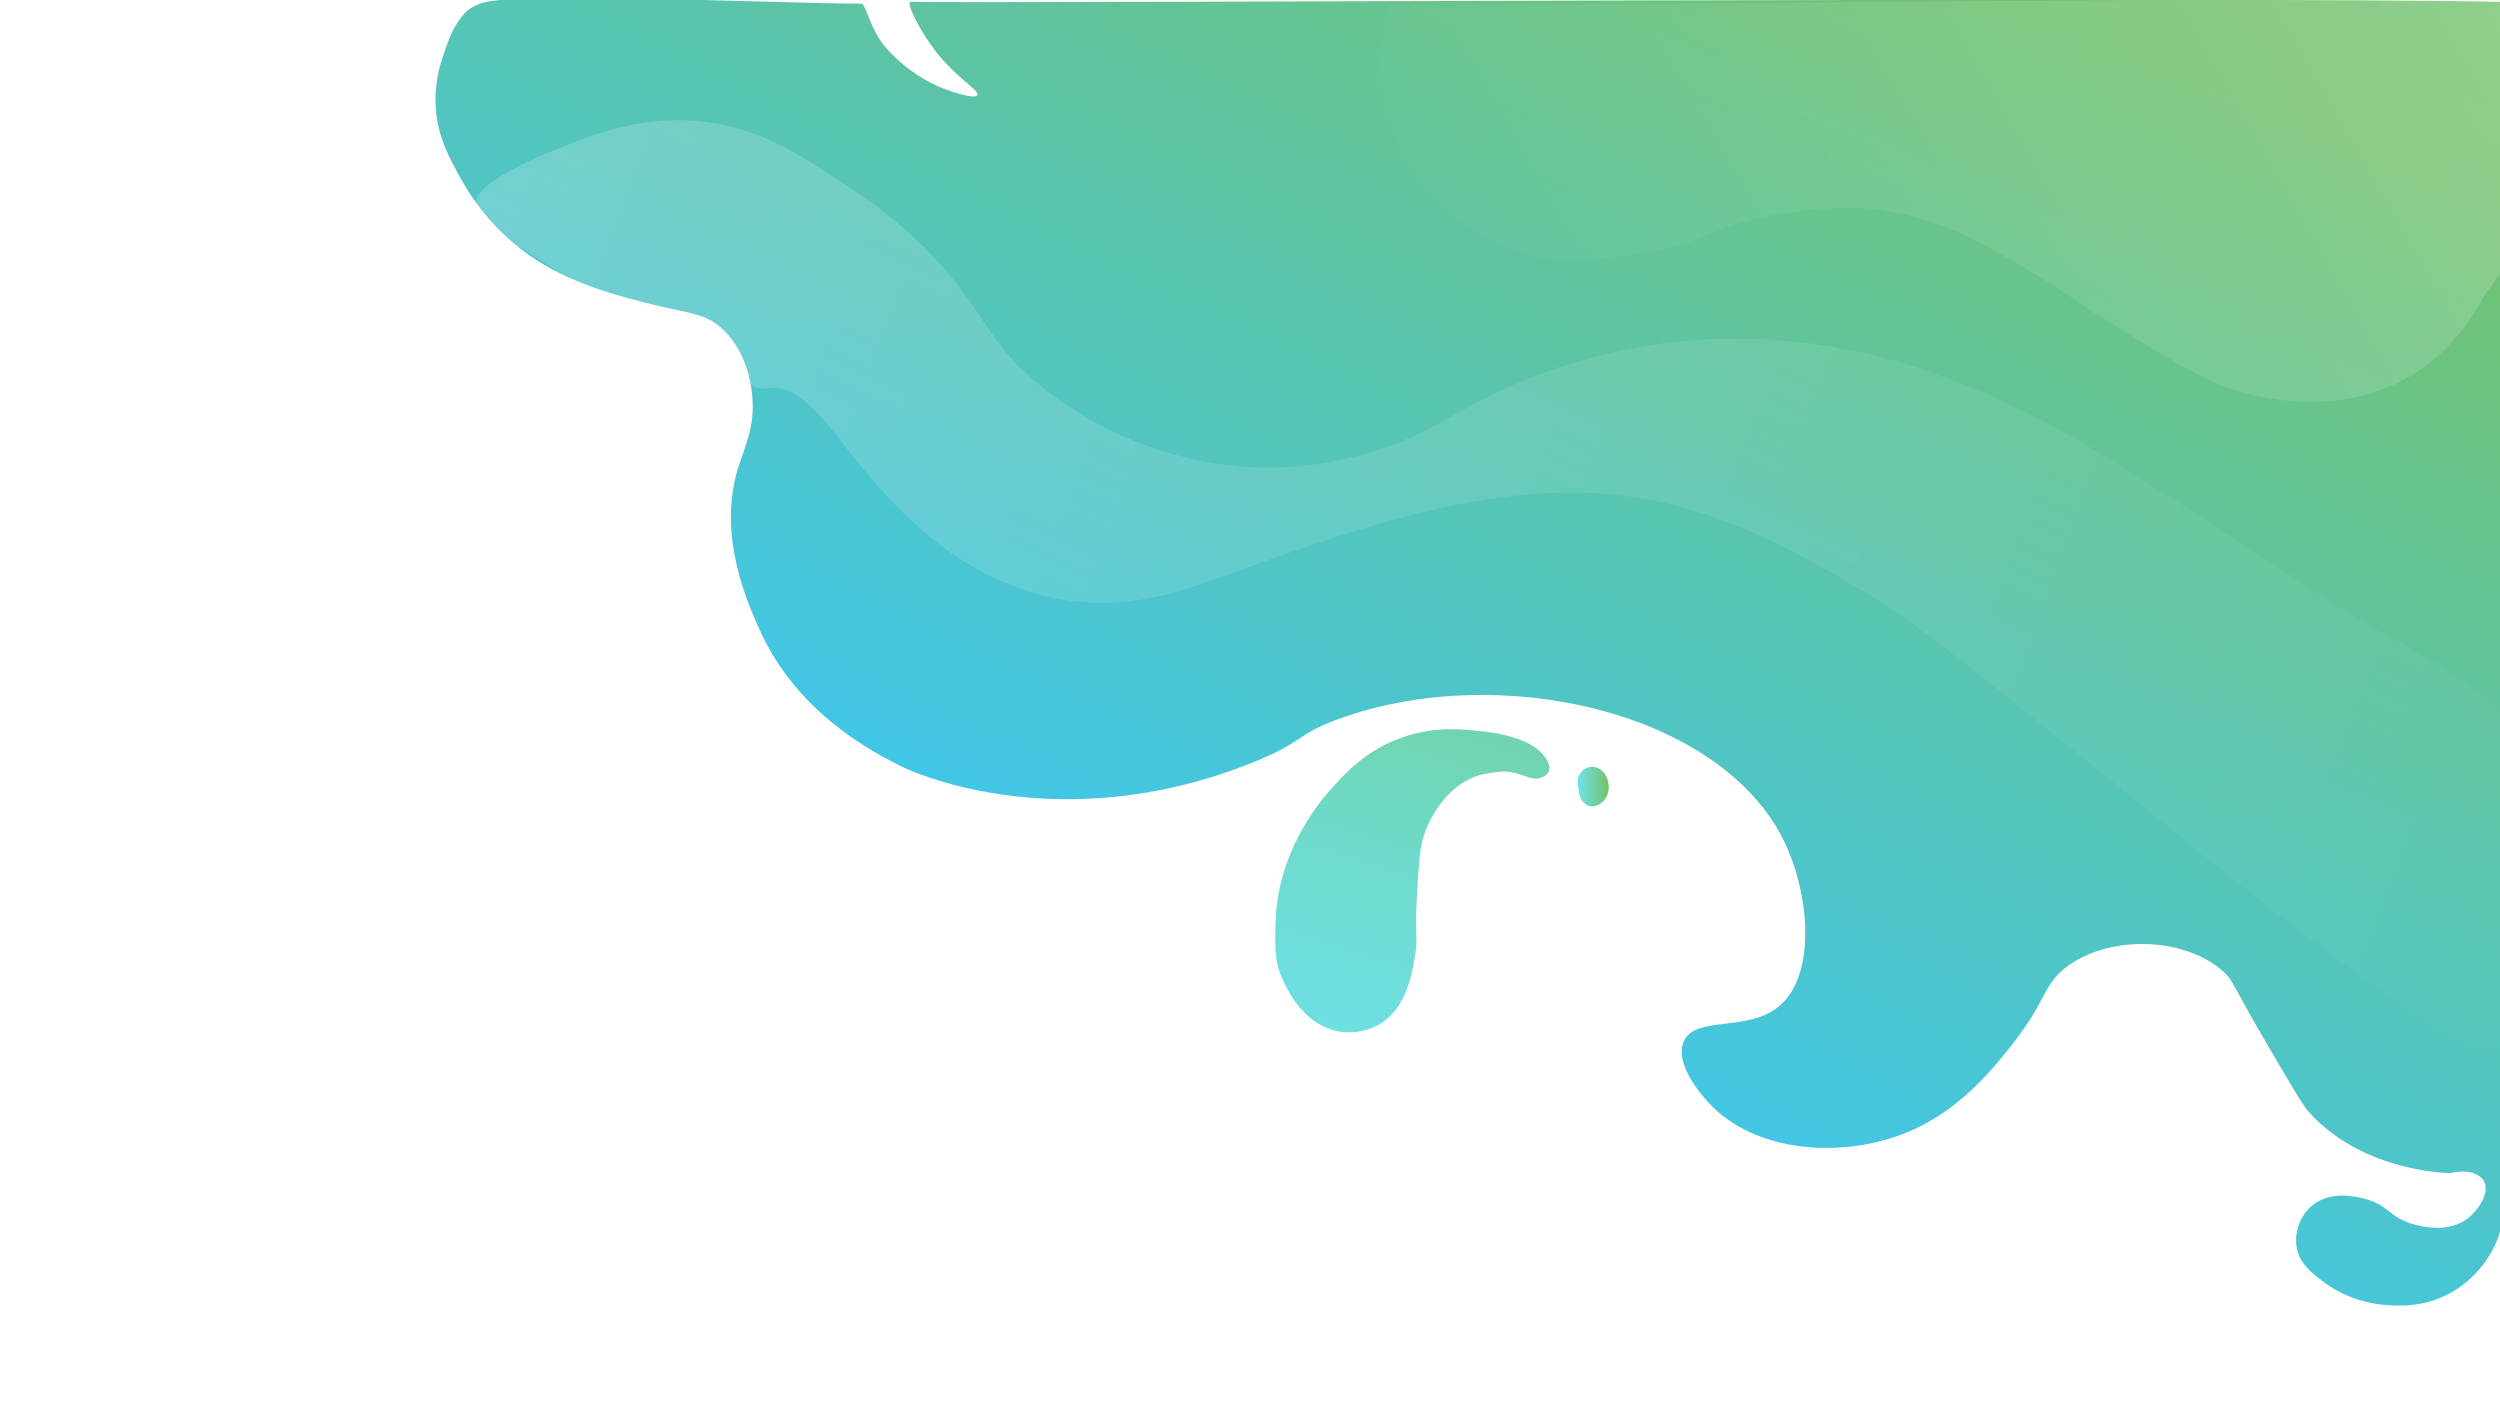
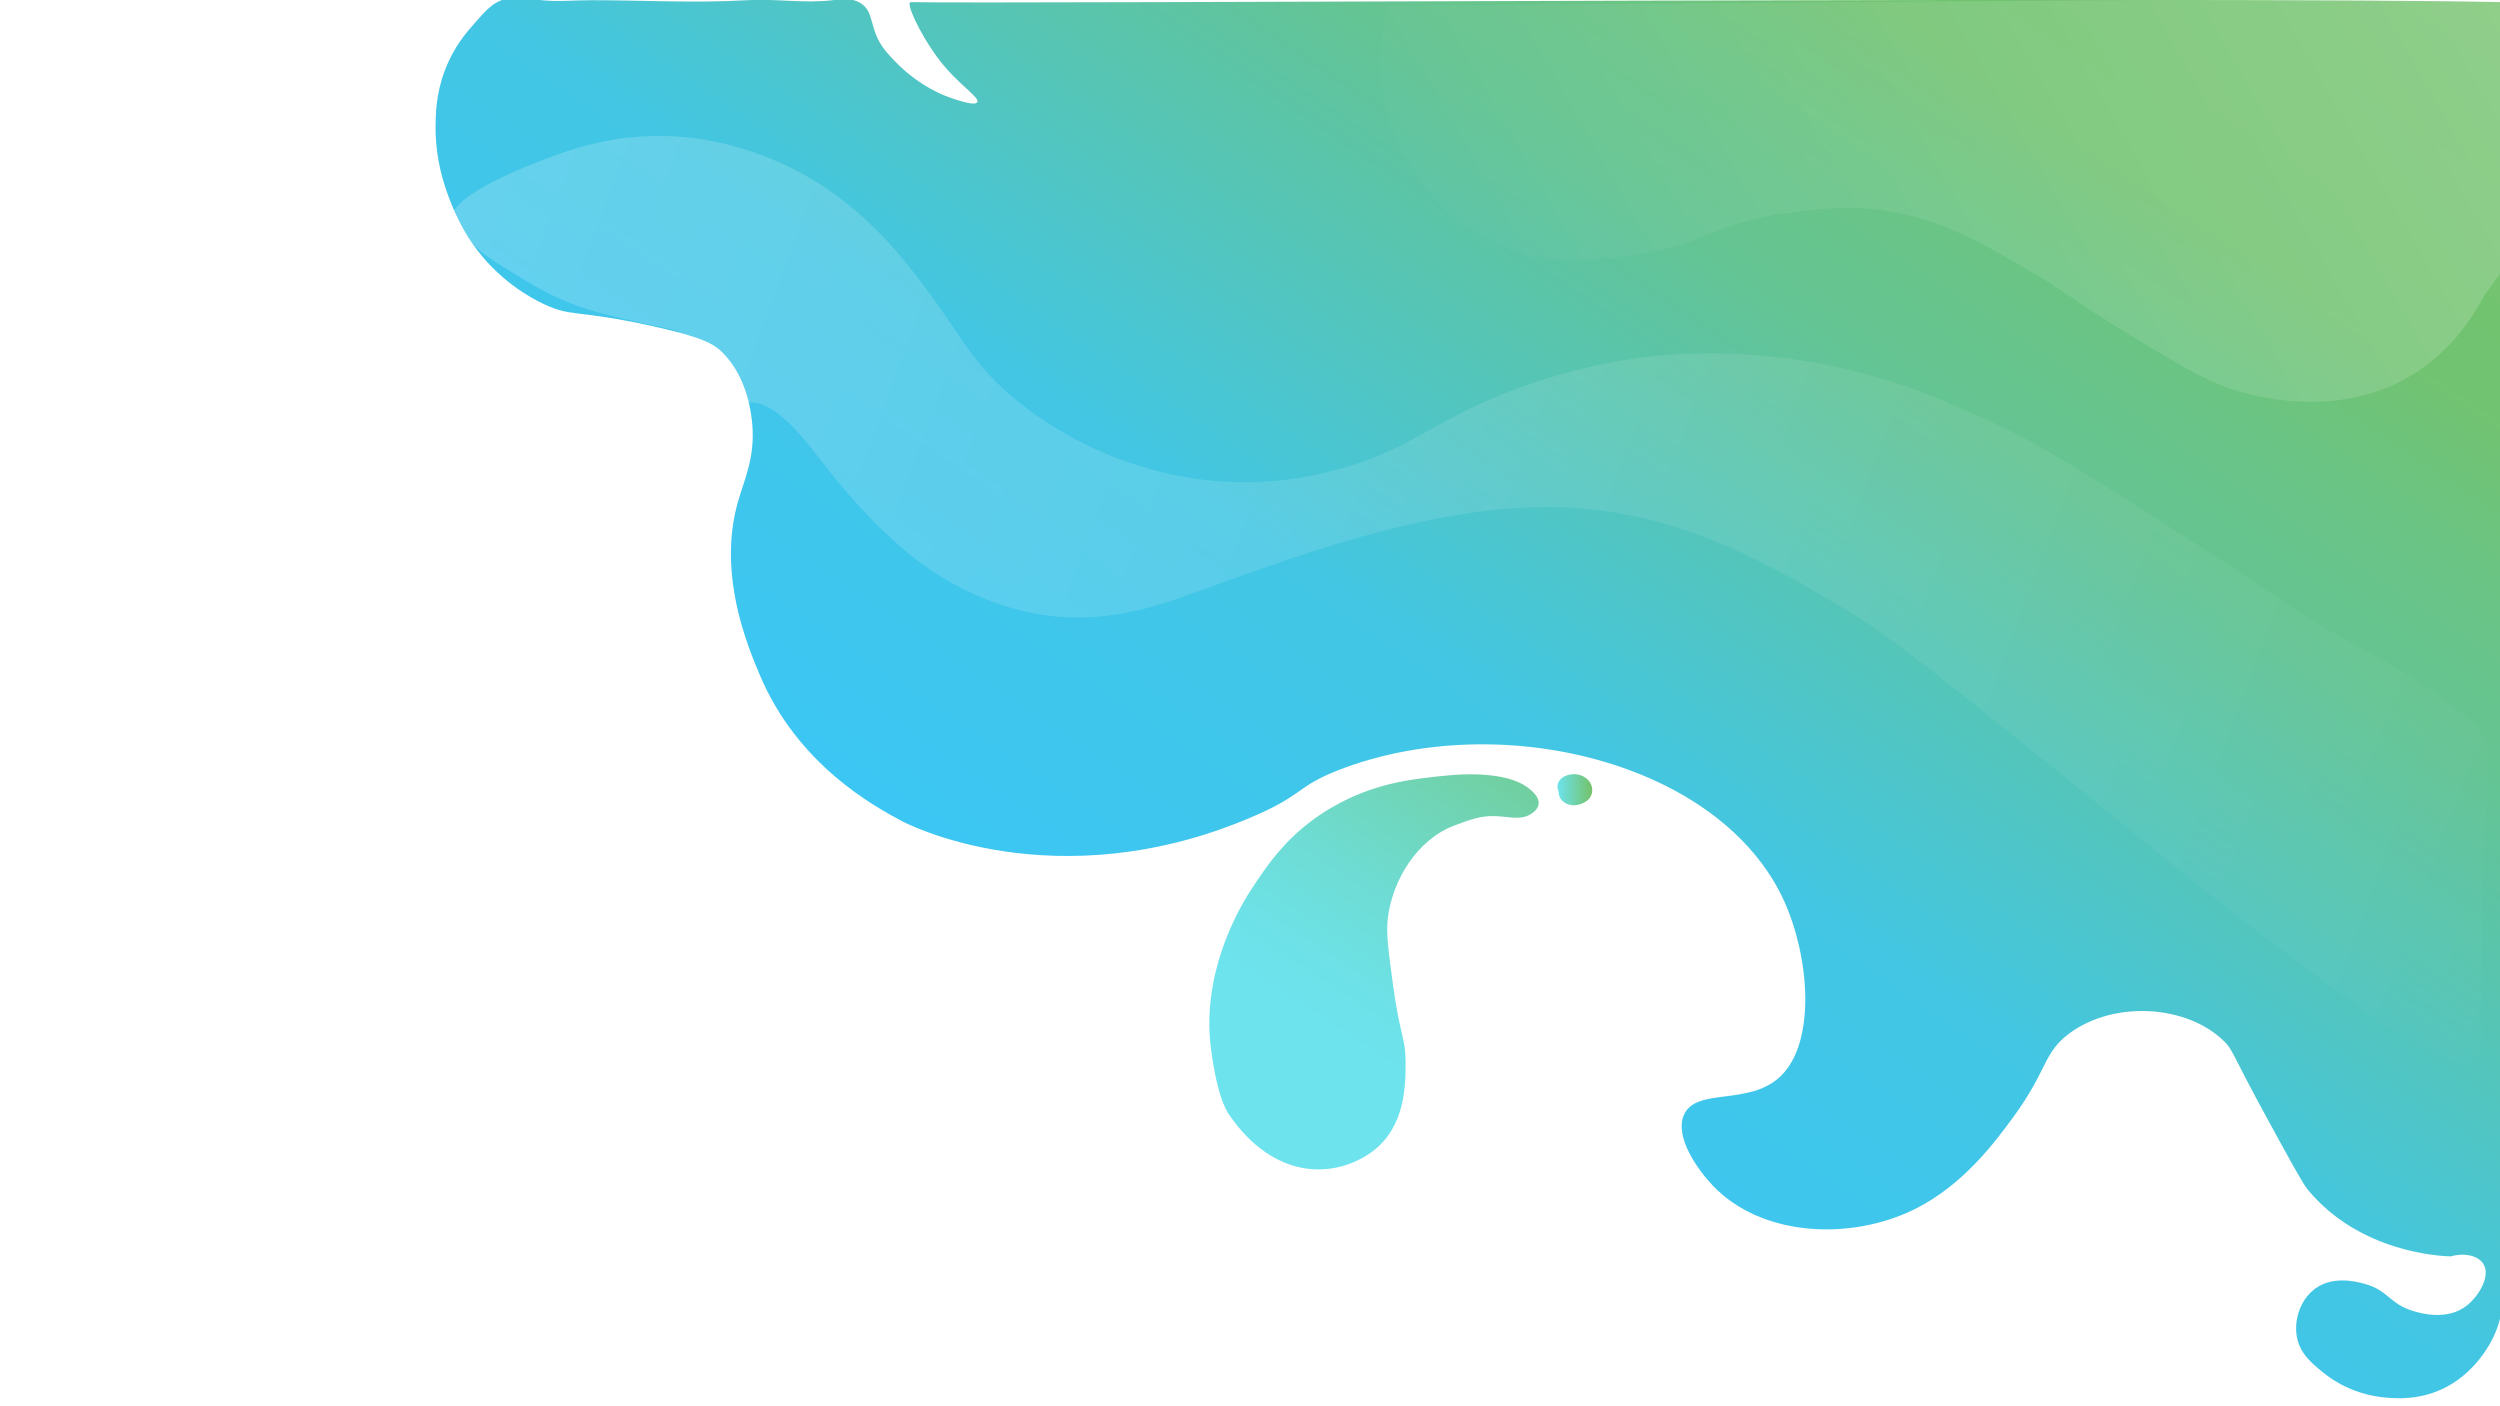
<svg xmlns="http://www.w3.org/2000/svg" version="1.1" id="Layer_1" x="0px" y="0px" viewBox="0 0 1366 768" style="enable-background:new 0 0 1366 768;" xml:space="preserve">
  <style type="text/css">
	.st0{fill:url(#SVGID_1_);}
- 	.st1{fill:url(#SVGID_00000037663403463874279460000005935537174778127518_);}
- 	.st2{fill:url(#SVGID_00000155122438123147434100000010992961406385282749_);}
- 	.st3{fill:url(#SVGID_00000161613419234881173510000013563368200771601042_);}
- 	.st4{fill:url(#SVGID_00000134209304575284742530000001040283962010013832_);}
- 	.st5{fill:url(#SVGID_00000032633416875073816990000015797284067148963511_);}
- 	.st6{fill:url(#SVGID_00000010296205098814176240000007279883702510385071_);}
+ 	.st1{fill:url(#SVGID_00000090252683406016711190000015474427887952364186_);}
+ 	.st2{fill:url(#SVGID_00000101818034713056805150000005547337250829293489_);}
+ 	.st3{fill:url(#SVGID_00000000182291272194361670000007277516366121558696_);}
+ 	.st4{fill:url(#SVGID_00000181786847863997524570000004432386651705823909_);}
+ 	.st5{fill:url(#SVGID_00000083075630343239786420000006861405048359590057_);}
+ 	.st6{fill:url(#SVGID_00000084506176201954520710000007047586869155731349_);}
+ 	.st7{fill:url(#SVGID_00000025421405496214135680000001553862130732262558_);}
</style>
  <g id="Layer_2_00000062913866112698179050000007455301128217149608_">
</g>
-   <linearGradient id="SVGID_1_" gradientUnits="userSpaceOnUse" x1="664.439" y1="645.473" x2="1057.44" y2="-182.527">
+   <linearGradient id="SVGID_1_" gradientUnits="userSpaceOnUse" x1="678.707" y1="567.639" x2="1200.85" y2="-208.391">
    <stop offset="0" style="stop-color:#3CC6F3" />
-     <stop offset="0.159" style="stop-color:#42C6E4" />
-     <stop offset="0.846" style="stop-color:#72C371" />
+     <stop offset="0.246" style="stop-color:#42C6E4" />
+     <stop offset="0.536" style="stop-color:#64C493" />
+     <stop offset="0.617" style="stop-color:#69C486" />
+     <stop offset="0.711" style="stop-color:#72C371" />
+     <stop offset="0.936" style="stop-color:#74C36E" />
    <stop offset="1" style="stop-color:#74C36D" />
  </linearGradient>
-   <path class="st0" d="M512,29c-9.22-11.7-17.48-28.07-14.33-28C544,2,1220-2,1367,1c2.89,0.06-0.05,55.05,0,126c0,0,0,170.33,0,511  c0,5.33,0,10.67,0,16c0,11.86,0,11.84,0,12c-0.23,11.93-9.59,28.28-24,38c-16.35,11.03-33.35,9.57-40,9c-5.27-0.45-20.17-2.36-34-13  c-6.19-4.76-12.35-9.51-14-18c-1.62-8.38,1.71-17.54,8-23c10.14-8.81,24.63-5.12,29-4c13.21,3.37,13.42,10.29,27,14  c3.71,1.02,18.29,5,29-3c6.24-4.66,12.95-14.72,9-21c-2.76-4.38-10.13-6.01-18-4l0,0c-5.24-0.13-49.48-1.83-78-34  c-2.74-3.1-9.16-14.06-22-36c-20.05-34.26-18.78-35.29-24-40c-20.48-18.48-59.8-20.47-84-4c-14.7,10-11.98,18.76-31,43  c-9.58,12.21-27.22,34.68-54,47c-34.65,15.94-83.12,14.2-110-12c-8.22-8.01-21.01-24.73-16-36c6.48-14.57,35.77-4.4,53-20  c19.4-17.56,15.64-60.69,2-89c-34.42-71.42-156.2-99.16-244-67c-22.4,8.2-18.51,12.19-45,23c-109.65,44.73-193,3-193,3  c-15.36-7.7-57.18-28.68-78-75c-6.57-14.62-22.82-50.75-12-87.32c3.56-12.05,9.74-23.05,8-40.68c-0.45-4.52-2.39-23.13-16-36  c-9.63-9.11-18.17-8.51-40-14c-16.26-4.09-40.28-10.13-62-24c-17.93-11.45-28.26-25.13-31.63-29.59c-2.13-2.83-5.67-7.77-9.37-14.41  c-6.29-11.28-13.35-23.74-14-41c-0.53-13.91,3.16-24.12,6-32c5.42-15.02,11.04-19.24,14-21c3.5-2.08,6.7-2.74,8-3  c26.82-5.32,163.31,1,205,1c1.74,0,4.9,14.87,13,24c5.46,6.15,10.5,10.13,13,12c10.42,7.79,19.61,10.94,23,12  c4.31,1.35,12.89,4.03,14,2C535.41,49.41,522.8,42.7,512,29z" />
-   <linearGradient id="SVGID_00000128468645136819822520000008478212516945665164_" gradientUnits="userSpaceOnUse" x1="558.168" y1="596.312" x2="1041.314" y2="-33.287" gradientTransform="matrix(-0.8922 -1.1152 -0.9822 0.7858 1757.828 1151.57)">
-     <stop offset="0.271" style="stop-color:#6DE3EE" />
-     <stop offset="0.354" style="stop-color:#6DE2EA" />
-     <stop offset="0.433" style="stop-color:#6EDFDF" />
-     <stop offset="0.51" style="stop-color:#6FDACB" />
-     <stop offset="0.587" style="stop-color:#70D4B0" />
-     <stop offset="0.662" style="stop-color:#72CB8E" />
+   <path class="st0" d="M512,31.15c-9.22-12.53-17.48-30.06-14.33-29.98C544,2.24,1220-2.04,1367,1.17c2.89,0.06-0.05,58.95,0,134.92  c0,0,0,182.39,0,547.18c0,5.71,0,11.42,0,17.13c0,12.7,0,12.67,0,12.85c-0.23,12.78-9.59,30.28-24,40.69  c-16.35,11.81-33.35,10.25-40,9.64c-5.27-0.48-20.17-2.53-34-13.92c-6.19-5.1-12.35-10.18-14-19.27c-1.62-8.97,1.71-18.78,8-24.63  c10.14-9.44,24.63-5.48,29-4.28c13.21,3.61,13.42,11.02,27,14.99c3.71,1.09,18.29,5.35,29-3.21c6.24-4.99,12.95-15.76,9-22.49  c-2.76-4.69-10.13-6.44-18-4.28l0,0c-5.24-0.13-49.48-1.96-78-36.41c-2.74-3.31-9.16-15.06-22-38.55  c-20.05-36.69-18.78-37.79-24-42.83c-20.48-19.79-59.8-21.92-84-4.28c-14.7,10.71-11.98,20.09-31,46.04  c-9.58,13.07-27.22,37.14-54,50.33c-34.65,17.07-83.12,15.2-110-12.85c-8.22-8.57-21.01-26.48-16-38.55  c6.48-15.6,35.77-4.72,53-21.42c19.4-18.81,15.64-64.99,2-95.3c-34.42-76.48-156.2-106.18-244-71.74  c-22.4,8.79-18.51,13.06-45,24.63c-109.65,47.9-193,3.21-193,3.21c-15.36-8.25-57.18-30.72-78-80.31  c-6.57-15.65-22.82-54.35-12-93.5c3.56-12.9,9.74-24.68,8-43.56c-0.45-4.84-2.39-24.77-16-38.55c-4.84-4.9-10.96-8.67-40-14.99  c-40.45-8.81-42.45-4.43-58-11.78c-6.87-3.25-24.85-12.78-39-33.19c-1.54-2.22-7.93-11.64-13-25.7c-2.45-6.81-7.02-19.85-7-37.48  c0.01-7.03,0.12-18.05,5-31.05c4.95-13.19,12.1-21.25,17-26.77c5.56-6.27,8.66-9.67,14-11.78c6.95-2.74,12.01-1.03,22,0  c8.96,0.93,18,0,27,0c28.33,0,56.71,1.68,85,0c15.64-0.93,31.43,1.85,47,0c5.15-0.61,10.97-1.53,16,2.14  c7.09,5.17,3.72,14.5,13,25.7c5.46,6.58,10.5,10.85,13,12.85c10.42,8.34,19.61,11.71,23,12.85c4.31,1.44,12.89,4.32,14,2.14  C535.41,53.01,522.8,45.82,512,31.15z" />
+   <linearGradient id="SVGID_00000139974243454508594090000016726627921888506241_" gradientUnits="userSpaceOnUse" x1="665.35" y1="638.176" x2="922.711" y2="246.005">
+     <stop offset="0.196" style="stop-color:#6DE3EE" />
+     <stop offset="0.269" style="stop-color:#6DE1E7" />
+     <stop offset="0.376" style="stop-color:#6EDCD3" />
+     <stop offset="0.505" style="stop-color:#70D4B3" />
+     <stop offset="0.65" style="stop-color:#73C986" />
    <stop offset="0.721" style="stop-color:#74C36D" />
  </linearGradient>
-   <path style="fill:url(#SVGID_00000128468645136819822520000008478212516945665164_);" d="M725.75,561.98  c12.98,4.95,23.9-0.16,26.7-1.61c15.43-8,18.79-26.91,20.62-37.19c1.91-10.73-0.19-11.33,1.19-34.78c0.94-15.87,1.4-23.8,3.31-30.33  c4.78-16.35,17.83-32.44,33.86-35.23c7.05-1.23,11.11-1.94,16.68-0.47c5.48,1.45,9.57,4.24,14.14,2.51c0.7-0.27,3.64-1.38,4.25-4.19  c0.69-3.15-1.95-6.55-3.05-7.97c-7.57-9.77-27.08-12.31-30.09-12.68c-13.61-1.64-27.91-3.37-45.31,2.25  c-21.33,6.9-33.14,20.26-42.01,30.28c-7.98,9.02-26.69,33.84-28.84,67.13c-1.34,20.73,0.79,28.28,1.87,31.11  C701.19,536.31,708.53,555.42,725.75,561.98z" />
-   <linearGradient id="SVGID_00000126323176943041114520000015668118617276775840_" gradientUnits="userSpaceOnUse" x1="862" y1="340.212" x2="879" y2="340.212" gradientTransform="matrix(1 0 0 -1 0 770)">
+   <path style="fill:url(#SVGID_00000139974243454508594090000016726627921888506241_);" d="M714.56,638.6  c18.42,2.28,31.68-6.73,35.04-9.2c18.55-13.66,18.45-36.88,18.4-49.51c-0.05-13.17-2.98-13.31-6.8-41.35  c-2.58-18.97-3.87-28.46-2.91-36.68c2.41-20.59,15.84-43.14,36.44-50.82c9.06-3.39,14.27-5.32,22.02-5.12  c7.62,0.21,13.72,2.38,19.37-0.91c0.86-0.5,4.5-2.62,4.63-6.11c0.15-3.9-4.17-7.19-5.97-8.56c-12.4-9.45-38.9-7.11-42.98-6.71  c-18.46,1.79-37.85,3.66-59.59,15.06c-26.64,13.97-39.1,32.97-48.45,47.21c-8.42,12.83-27.26,47.21-22.09,87.07  c3.22,24.81,7.87,33.14,9.98,36.18C675.78,615.05,690.12,635.57,714.56,638.6z" />
+   <linearGradient id="SVGID_00000152230377669314634060000000989973700587616158_" gradientUnits="userSpaceOnUse" x1="851" y1="338.5" x2="870" y2="338.5" gradientTransform="matrix(1 0 0 -1 0 770)">
    <stop offset="1.325964e-07" style="stop-color:#6DE3EE" />
    <stop offset="0.963" style="stop-color:#74C36D" />
  </linearGradient>
-   <path style="fill:url(#SVGID_00000126323176943041114520000015668118617276775840_);" d="M862.61,431.14  c-0.17-0.45-1.54-4.29,0.46-7.94c1.73-3.17,5.03-4.41,7.7-4.17c3.89,0.35,7.29,3.93,8.03,8.77c0.08,0.39,1.11,5.76-2.41,9.64  c-0.3,0.33-4.26,4.57-8.83,2.63C864.44,438.75,862.4,435.13,862.61,431.14z" />
-   <linearGradient id="SVGID_00000022548108517314659500000001350190946757312135_" gradientUnits="userSpaceOnUse" x1="1329" y1="655" x2="1329" y2="655">
+   <path style="fill:url(#SVGID_00000152230377669314634060000000989973700587616158_);" d="M851.69,432.57  c-0.19-0.36-1.72-3.38,0.51-6.26c1.94-2.5,5.62-3.48,8.6-3.28c4.35,0.28,8.14,3.09,8.98,6.91c0.09,0.3,1.24,4.54-2.69,7.6  c-0.33,0.26-4.77,3.6-9.87,2.07C853.73,438.56,851.45,435.71,851.69,432.57z" />
+   <linearGradient id="SVGID_00000129166051878656218670000016354985465766636205_" gradientUnits="userSpaceOnUse" x1="1329" y1="655" x2="1329" y2="655">
    <stop offset="0" style="stop-color:#3CC6F3" />
    <stop offset="0.159" style="stop-color:#42C6E4" />
    <stop offset="0.464" style="stop-color:#52C5BE" />
    <stop offset="0.878" style="stop-color:#6CC380" />
    <stop offset="1" style="stop-color:#74C36D" />
  </linearGradient>
-   <path style="fill:url(#SVGID_00000022548108517314659500000001350190946757312135_);" d="M1329,655" />
-   <linearGradient id="SVGID_00000021841831109265790530000015322531226915626390_" gradientUnits="userSpaceOnUse" x1="1359" y1="657" x2="1359" y2="657">
+   <path style="fill:url(#SVGID_00000129166051878656218670000016354985465766636205_);" d="M1329,655" />
+   <linearGradient id="SVGID_00000183964218675612642430000007600732068486936236_" gradientUnits="userSpaceOnUse" x1="1359" y1="657" x2="1359" y2="657">
    <stop offset="0" style="stop-color:#3CC6F3" />
    <stop offset="0.159" style="stop-color:#42C6E4" />
    <stop offset="0.464" style="stop-color:#52C5BE" />
    <stop offset="0.878" style="stop-color:#6CC380" />
    <stop offset="1" style="stop-color:#74C36D" />
  </linearGradient>
-   <path style="fill:url(#SVGID_00000021841831109265790530000015322531226915626390_);" d="M1359,657" />
-   <linearGradient id="SVGID_00000149382762030747744230000006960832558618092929_" gradientUnits="userSpaceOnUse" x1="812.776" y1="233.209" x2="1347.925" y2="-73.174">
+   <path style="fill:url(#SVGID_00000183964218675612642430000007600732068486936236_);" d="M1359,657" />
+   <linearGradient id="SVGID_00000119085652124057595310000007892808716022878090_" gradientUnits="userSpaceOnUse" x1="812.776" y1="233.209" x2="1347.925" y2="-73.174">
    <stop offset="2.651929e-07" style="stop-color:#FFFFFF;stop-opacity:0" />
    <stop offset="1" style="stop-color:#FFFFFF;stop-opacity:0.2" />
  </linearGradient>
-   <path style="fill:url(#SVGID_00000149382762030747744230000006960832558618092929_);" d="M1356.97,162.24  c-5.15,9.73-14.48,24.42-30.09,36.49c-41.43,32.04-91.76,18.35-102.32,15.48c-18.11-4.93-35.81-15.82-71.22-37.6  c-22.29-13.71-20.36-14.28-39.12-25.43c-28.75-17.09-50.76-30.18-80.25-35.39c-21.28-3.76-37.53-1.84-53.16,0  c-43.3,5.11-47.35,17.55-86.27,23.22c-23.54,3.43-55.75,8.13-87.27-11.06c-24.86-15.13-37.34-37.84-40.12-43.13  c-4.11-7.81-12.04-23.3-13.04-45.34c-0.72-15.99,2.5-28.84,5.02-36.49L1368-1.42v148.18L1356.97,162.24z" />
-   <linearGradient id="SVGID_00000134931329983855069040000008742048234131264932_" gradientUnits="userSpaceOnUse" x1="239.349" y1="50.375" x2="1476.114" y2="513.014">
+   <path style="fill:url(#SVGID_00000119085652124057595310000007892808716022878090_);" d="M1356.97,162.24  c-5.15,9.73-14.48,24.42-30.09,36.49c-41.43,32.04-91.76,18.35-102.32,15.48c-18.11-4.93-35.81-15.82-71.22-37.6  c-22.29-13.71-20.36-14.28-39.12-25.43c-28.75-17.09-50.76-30.18-80.25-35.39c-21.28-3.76-37.53-1.84-53.16,0  c-43.3,5.11-47.35,17.55-86.27,23.22c-23.54,3.43-55.75,8.13-87.27-11.06c-24.86-15.13-37.34-37.84-40.12-43.13  c-4.11-7.81-12.04-23.3-13.04-45.34c-0.72-15.99,2.5-28.84,5.02-36.49L1368-1.42v148.18L1356.97,162.24z" />
+   <linearGradient id="SVGID_00000173146598723942578850000018194908874634220696_" gradientUnits="userSpaceOnUse" x1="226.349" y1="58.375" x2="1463.114" y2="521.014">
    <stop offset="0" style="stop-color:#FFFFFF;stop-opacity:0.2" />
    <stop offset="1" style="stop-color:#FFFFFF;stop-opacity:0" />
  </linearGradient>
-   <path style="fill:url(#SVGID_00000134931329983855069040000008742048234131264932_);" d="M303,82c22.73-9.13,49.91-20.2,85-15  c27.87,4.13,46.18,15.93,68,30c14.72,9.49,43.67,27.73,69,61c14.28,18.76,19.15,31.38,39,49c2.81,2.49,14.66,12.84,33,23  c12.38,6.86,55.66,30.06,113.34,24.7c12.5-1.16,21.72-3.3,27.66-4.7c37.39-8.81,51.17-22.21,83-37c9.88-4.59,45.32-20.38,92-26  c7.45-0.9,34.53-3.86,70,0c52.62,5.73,90.68,22.88,117,35c29.44,13.56,55.63,30.37,108,64c17.27,11.09,31.4,20.51,41,27  c21.3,14.46,39.27,24.96,52,32c9.24,5.11,22.63,12.21,40,24c22.83,15.5,26.56,21.45,28,24c6.73,11.9,4.14,21.34,2,48  c-1.28,15.9-1.52,36.27-2,77c-0.53,44.52,1.92,49.36-3,53c-8.42,6.22-27.88,1.1-126-75c-38.24-29.66-56.21-45.11-102-82  c-61.98-49.93-93.42-75.15-115-88c-39.69-23.63-85.17-50.7-144-56c-70.67-6.36-147.41,22.03-211,45c-19.64,7.1-52.02,19.69-91,12  c-30.11-5.94-53.13-21.79-59-26c-25.97-18.61-48.25-46.95-53-53c-10.66-13.56-27.78-37.68-43-36c-2.11,0.23-8.03,1.39-12-2  c-3.17-2.7-2.9-6.43-4-11c-3.41-14.24-16.61-22.5-19-24c-4.89-3.06-7.61-3.09-21-6c-4.94-1.07-20.68-4.49-32-8  c-17.57-5.45-28.93-12.52-49-25c-4-2.49-9.4-6.03-15-12c-2.22-2.36-3.88-4.49-5-6c-2.11-1.27-4.56-3.23-5-6  C258.09,100.04,295.34,85.08,303,82z" />
+   <path style="fill:url(#SVGID_00000173146598723942578850000018194908874634220696_);" d="M290,90c18.4-7.39,46.58-18.71,85-15  c7.82,0.76,39.19,4.37,72,25c31.74,19.96,51.7,47.59,65,66c13.68,18.94,19.93,32.08,39,49c2.81,2.49,14.66,12.84,33,23  c12.38,6.86,55.66,30.06,113.34,24.7c12.5-1.16,21.72-3.3,27.66-4.7c37.39-8.81,51.17-22.21,83-37c9.88-4.59,45.32-20.38,92-26  c7.45-0.9,34.53-3.86,70,0c52.62,5.73,90.68,22.88,117,35c29.44,13.56,55.63,30.37,108,64c17.27,11.09,31.4,20.51,41,27  c21.3,14.46,39.27,24.96,52,32c9.24,5.11,22.63,12.21,40,24c22.83,15.5,26.56,21.45,28,24c6.73,11.9,4.14,21.34,2,48  c-1.28,15.9-1.52,36.27-2,77c-0.53,44.52,1.92,49.36-3,53c-8.42,6.22-27.88,1.1-126-75c-38.24-29.66-56.21-45.11-102-82  c-61.98-49.93-93.42-75.15-115-88c-39.69-23.63-85.17-50.7-144-56c-70.67-6.36-147.41,22.03-211,45c-19.64,7.1-52.02,19.69-91,12  c-30.11-5.94-53.13-21.79-59-26c-25.97-18.61-48.25-46.95-53-53c-10.66-13.56-27.78-37.68-43-36c-2.11,0.23-8.03,1.39-12-2  c-3.17-2.7-2.9-6.43-4-11c-3.41-14.24-16.61-22.5-19-24c-4.89-3.06-7.61-3.09-21-6c-4.94-1.07-20.68-4.49-32-8  c-17.57-5.45-28.93-12.52-49-25c-4-2.49-9.4-6.03-15-12c-2.22-2.36-3.88-4.49-5-6c-2.11-1.27-4.56-3.23-5-6  C245.09,108.04,282.34,93.08,290,90z" />
+   <g id="Layer_2_00000139996661843214014000000008257446812326039201_">
+ </g>
+   <linearGradient id="SVGID_00000100371753892386349030000016224509630206620584_" gradientUnits="userSpaceOnUse" x1="179" y1="263" x2="179" y2="263">
+     <stop offset="0" style="stop-color:#FFFFFF;stop-opacity:0.2" />
+     <stop offset="1" style="stop-color:#FFFFFF;stop-opacity:0" />
+   </linearGradient>
+   <path style="fill:url(#SVGID_00000100371753892386349030000016224509630206620584_);" d="M179,263" />
</svg>
